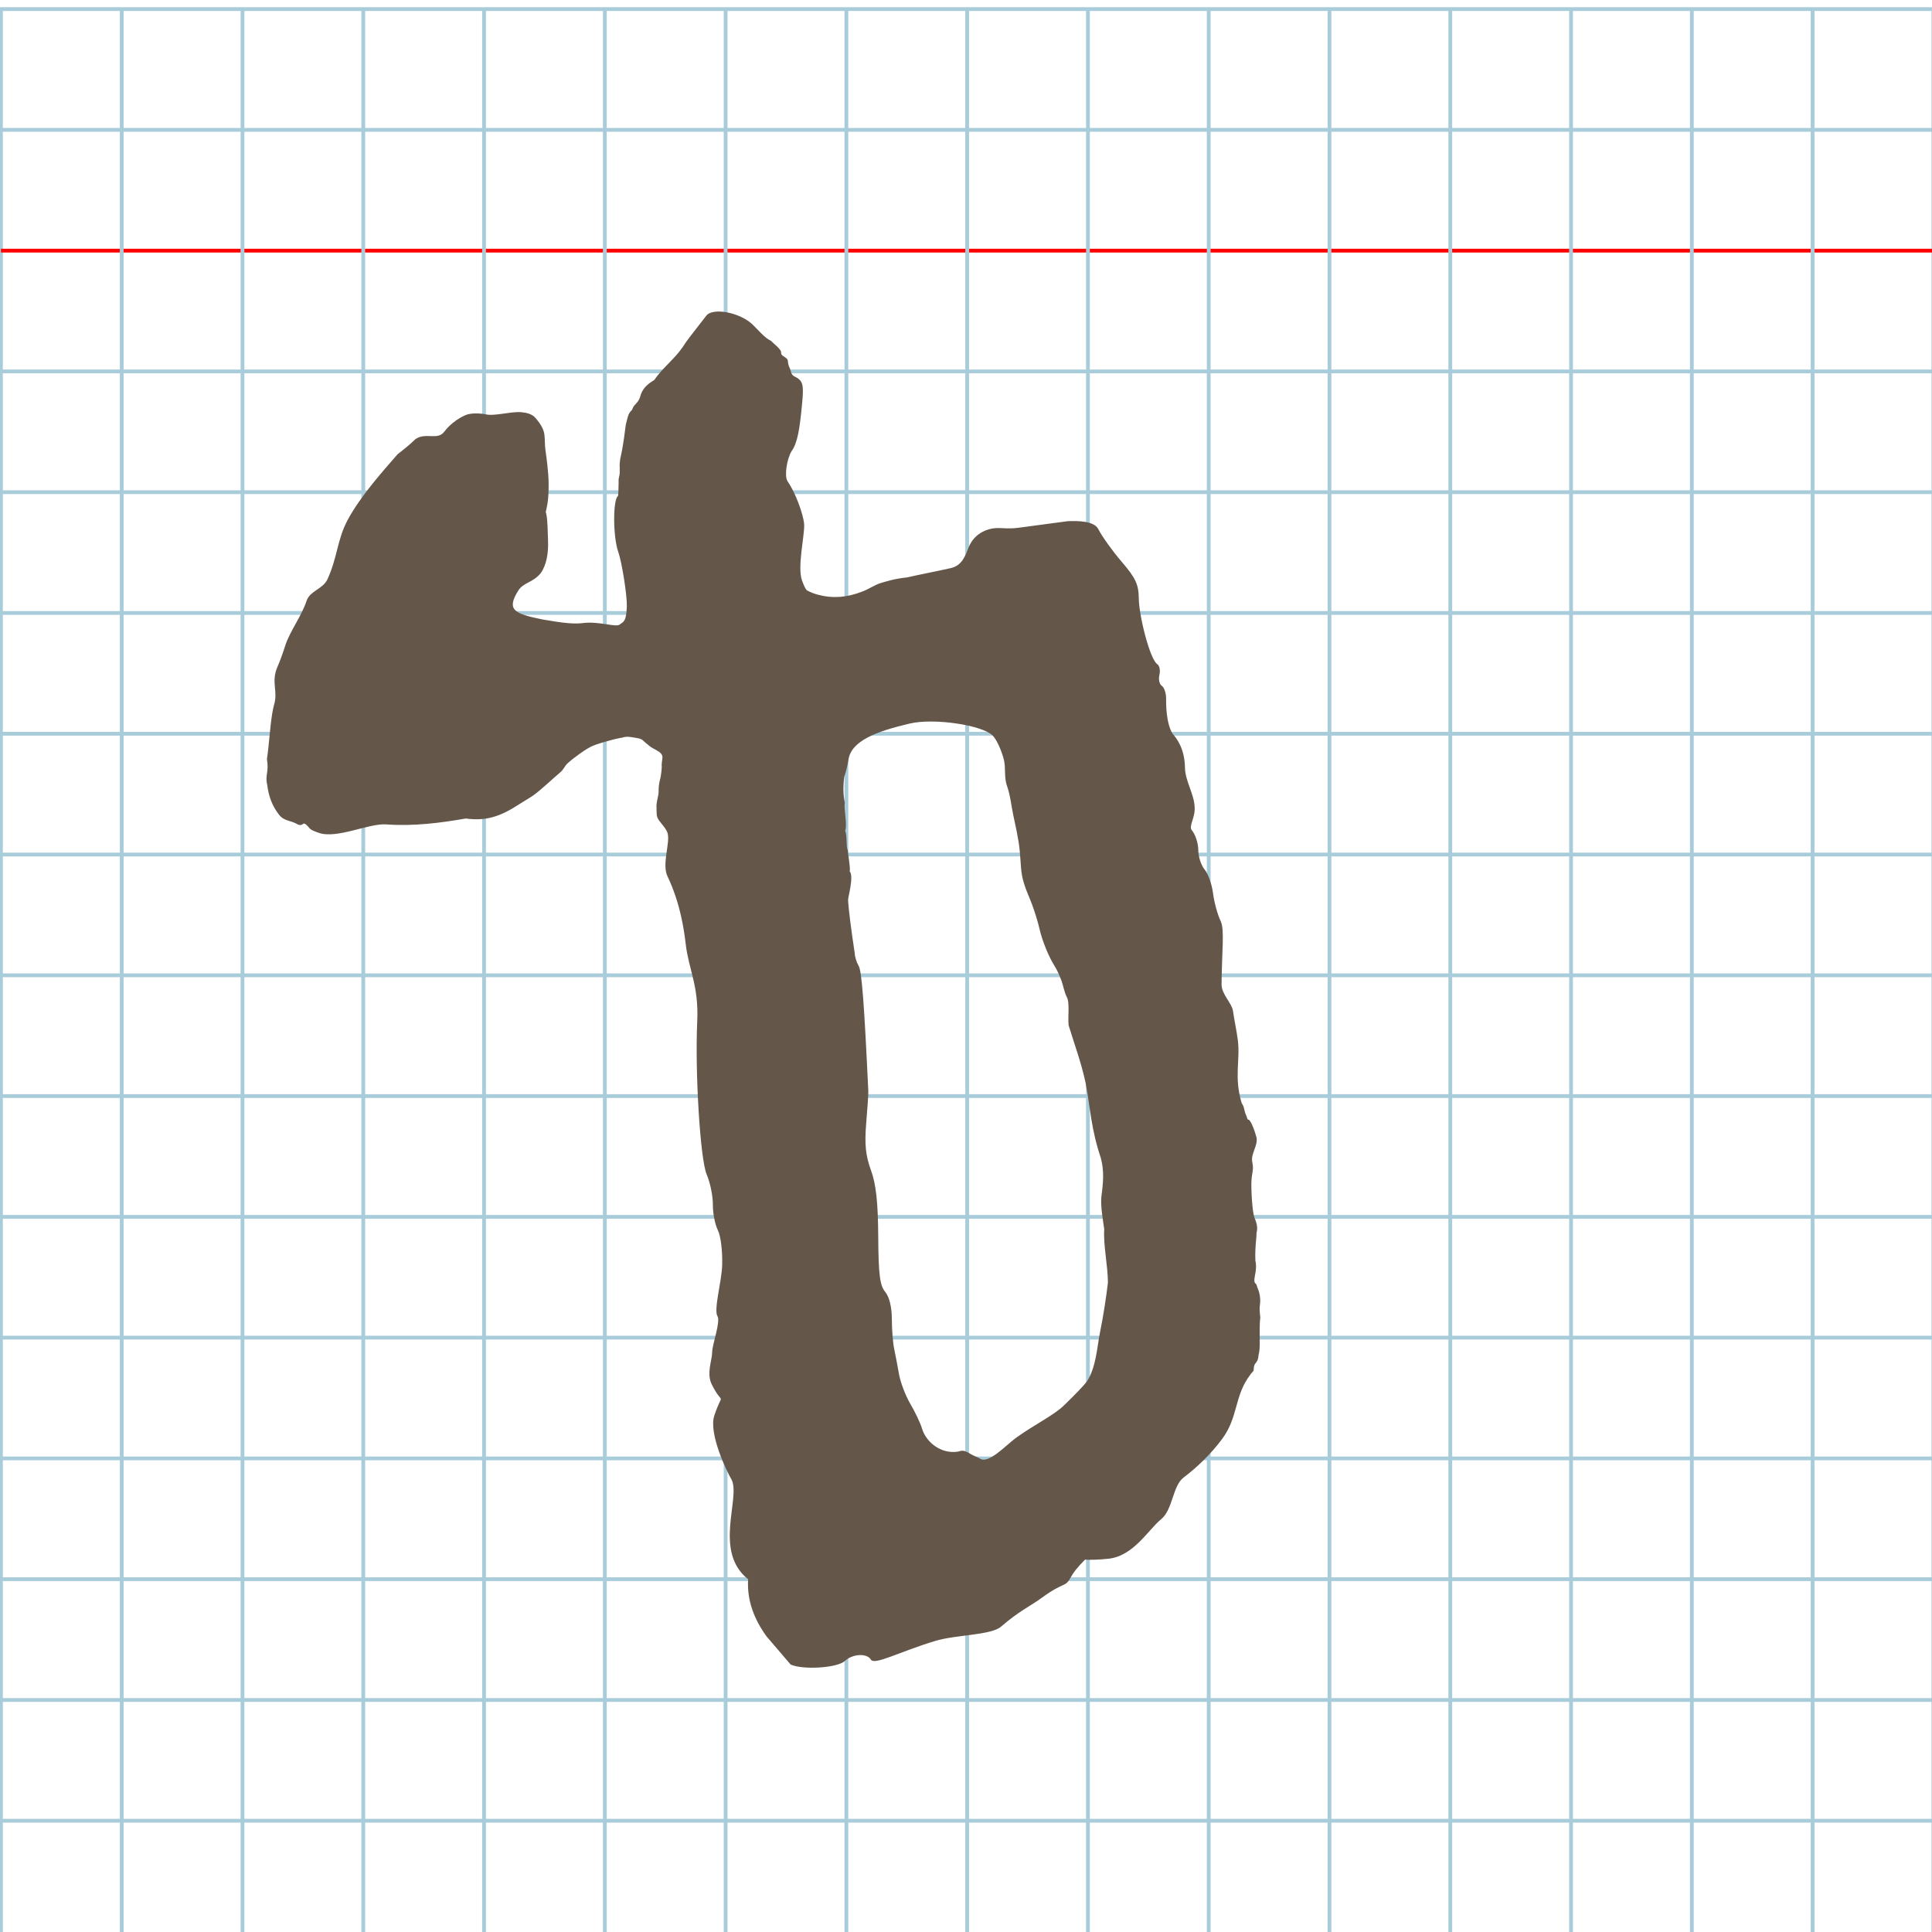
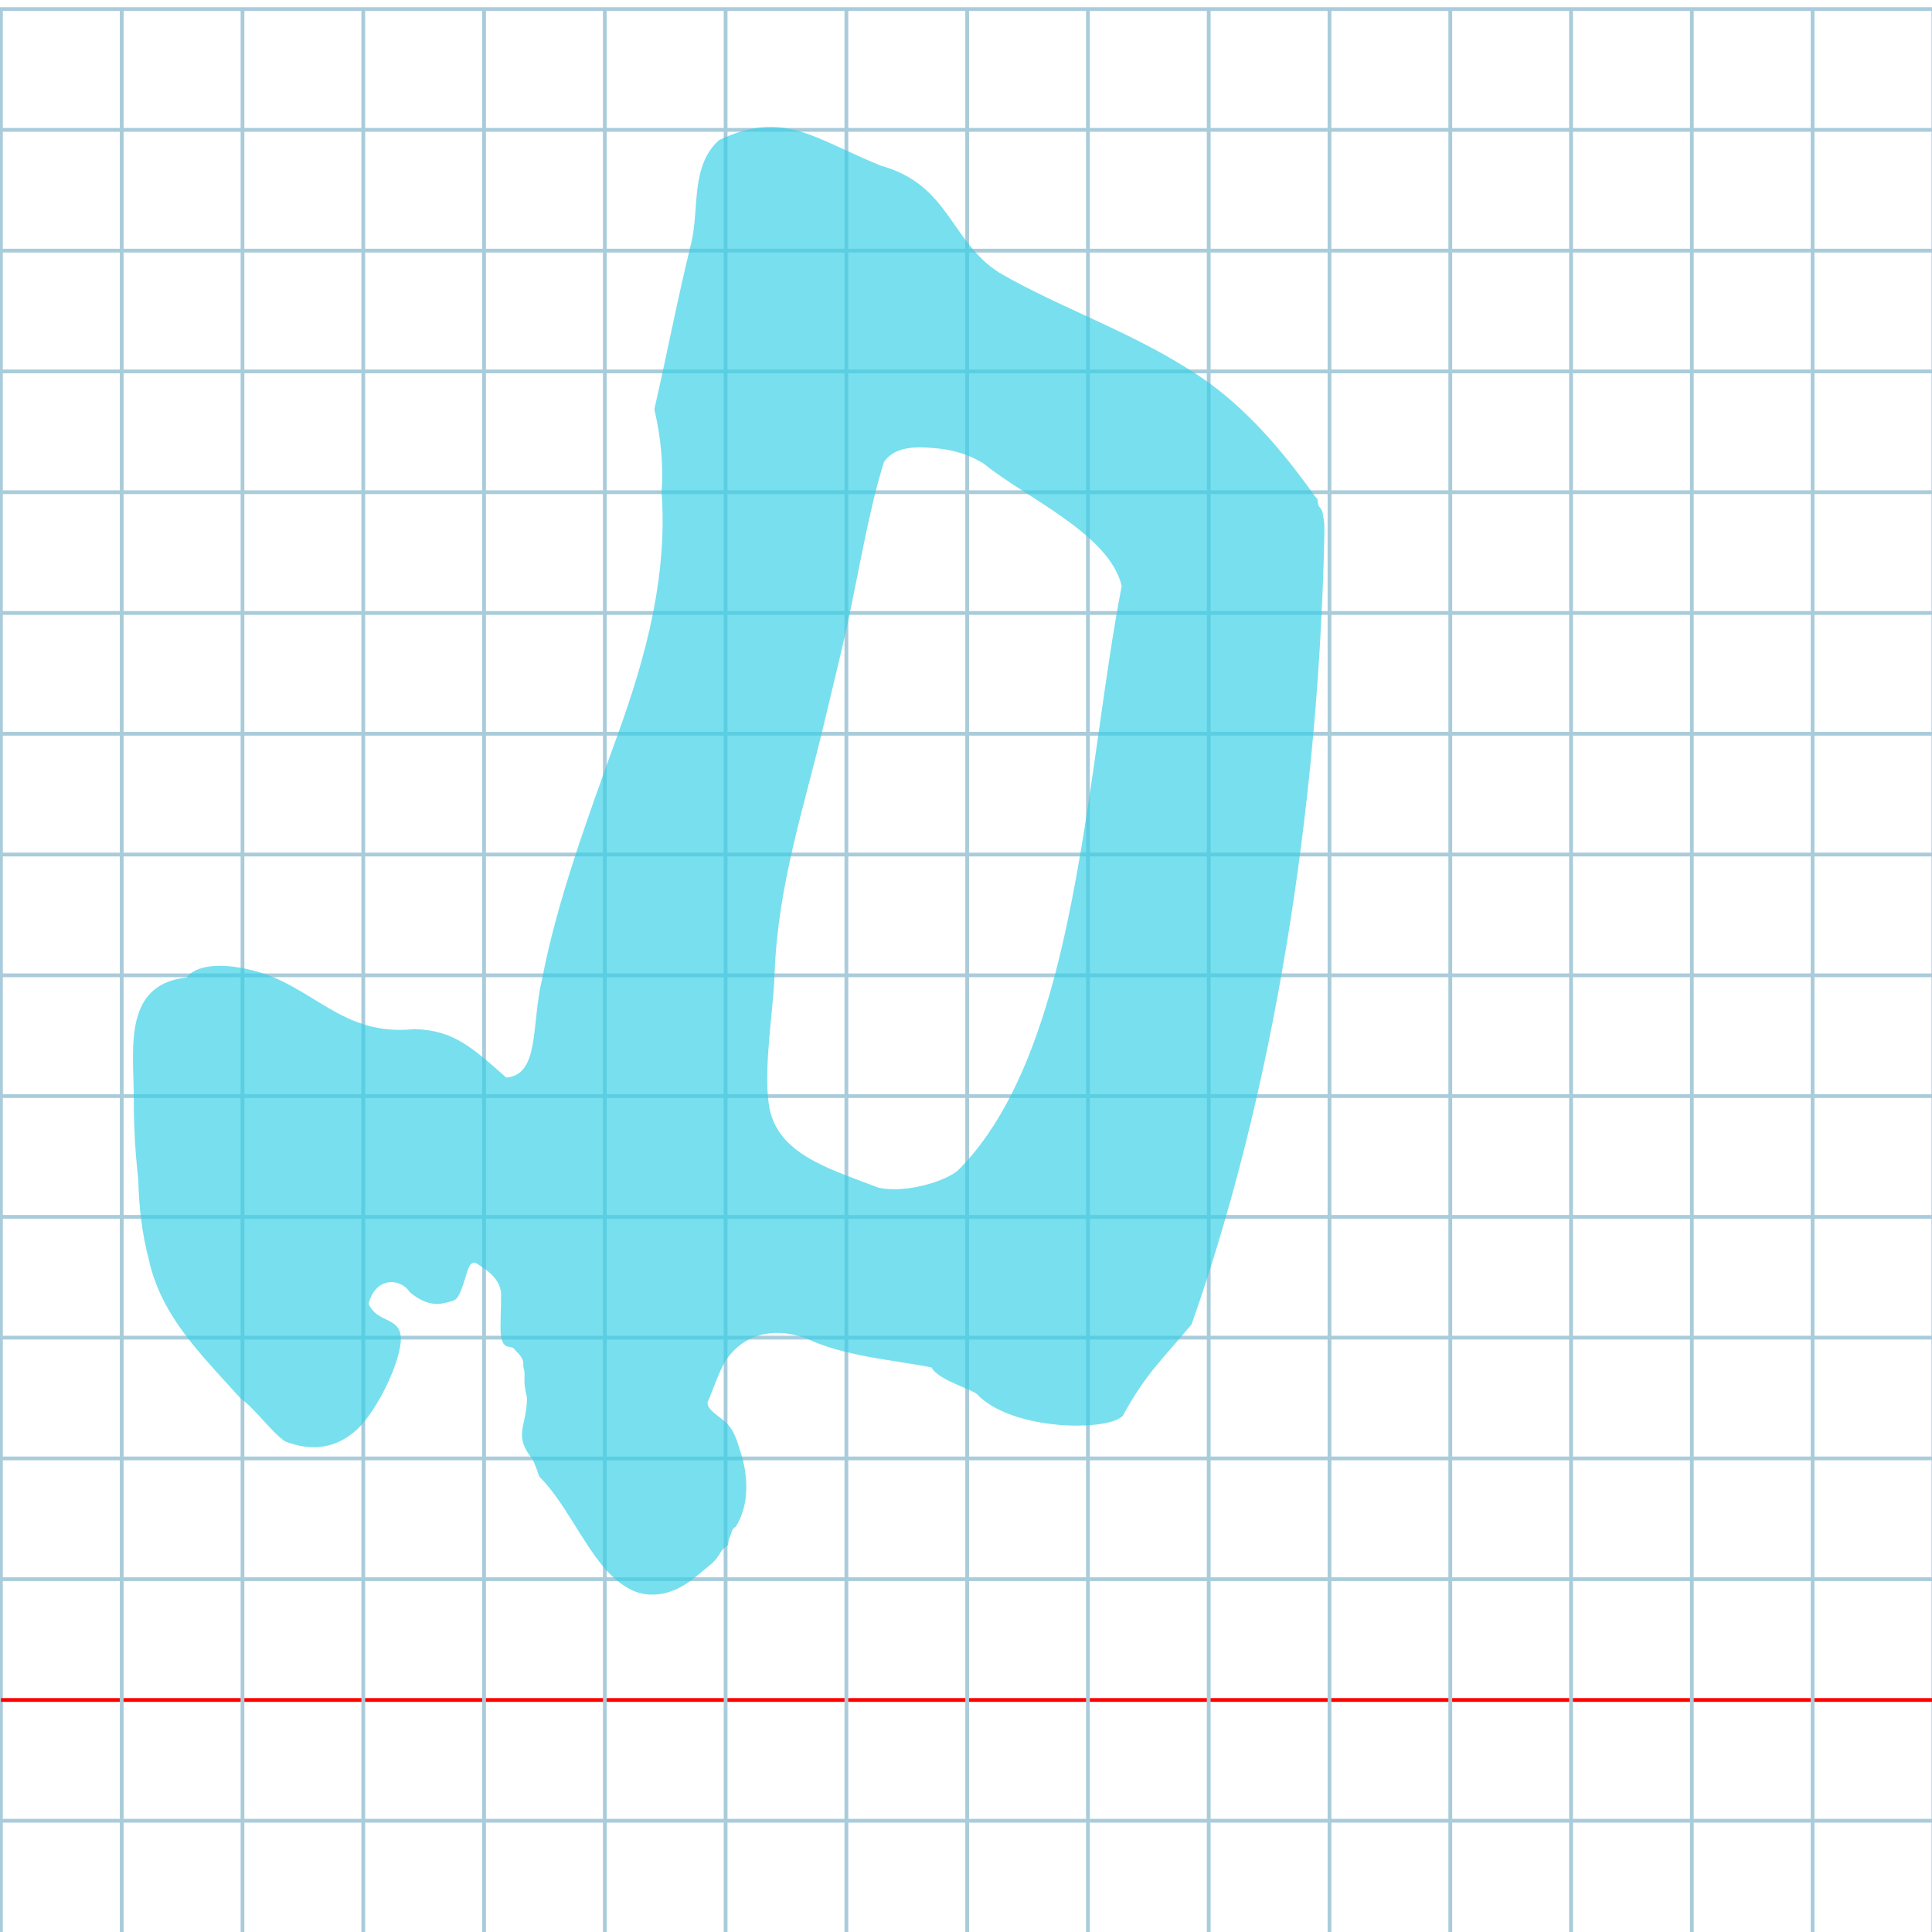
<svg xmlns="http://www.w3.org/2000/svg" version="1.1" id="Layer_1" x="0px" y="0px" width="1024" height="1024" viewBox="0 0 1024 1024" enable-background="new 0 0 512 512" xml:space="preserve">
  <defs id="defs70" />
-   <g id="Grid" transform="matrix(2.000458,0,0,-2.000458,0.5001953,1029.048)">
+   <g id="Grid" transform="matrix(2.000458,0,0,2.000458,0.5001953,4.813806)">
    <rect x="0" stroke-miterlimit="10" width="512" height="512" id="rect4" y="0" style="fill:none;stroke:#a9ccdb;stroke-miterlimit:10" />
    <line stroke-miterlimit="10" x1="0" y1="32" x2="512" y2="32" id="line6" style="fill:none;stroke:#a9ccdb;stroke-miterlimit:10" />
    <line stroke-miterlimit="10" x1="0" y1="64" x2="512" y2="64" id="line8" style="fill:none;stroke:#a9ccdb;stroke-miterlimit:10" />
    <line stroke-miterlimit="10" x1="0" y1="96" x2="512" y2="96" id="line10" style="fill:none;stroke:#a9ccdb;stroke-miterlimit:10" />
    <line stroke-miterlimit="10" x1="0" y1="128" x2="512" y2="128" id="line12" style="fill:none;stroke:#a9ccdb;stroke-miterlimit:10" />
    <line stroke-miterlimit="10" x1="0" y1="160" x2="512" y2="160" id="line14" style="fill:none;stroke:#a9ccdb;stroke-miterlimit:10" />
    <line stroke-miterlimit="10" x1="0" y1="192" x2="512" y2="192" id="line16" style="fill:none;stroke:#a9ccdb;stroke-miterlimit:10" />
    <line stroke-miterlimit="10" x1="0" y1="224" x2="512" y2="224" id="line18" style="fill:none;stroke:#a9ccdb;stroke-miterlimit:10" />
    <line stroke-miterlimit="10" x1="0" y1="256" x2="512" y2="256" id="line20" style="fill:none;stroke:#a9ccdb;stroke-miterlimit:10" />
    <line stroke-miterlimit="10" x1="0" y1="288" x2="512" y2="288" id="line22" style="fill:none;stroke:#a9ccdb;stroke-miterlimit:10" />
    <line stroke-miterlimit="10" x1="0" y1="320" x2="512" y2="320" id="line24" style="fill:none;stroke:#a9ccdb;stroke-miterlimit:10" />
    <line stroke-miterlimit="10" x1="0" y1="352" x2="512" y2="352" id="line26" style="fill:none;stroke:#a9ccdb;stroke-miterlimit:10" />
    <line stroke-miterlimit="10" x1="0" y1="384" x2="512" y2="384" id="line28" style="fill:none;stroke:#a9ccdb;stroke-miterlimit:10" />
    <line stroke-miterlimit="10" x1="0" y1="416" x2="512" y2="416" id="line30" style="fill:none;stroke:#a9ccdb;stroke-miterlimit:10" />
    <line stroke-miterlimit="10" x1="0" y1="448" x2="512" y2="448" id="line32" style="fill:none;stroke:#ff0000;stroke-miterlimit:10" />
    <line stroke-miterlimit="10" x1="0" y1="480" x2="512" y2="480" id="line34" style="fill:none;stroke:#a9ccdb;stroke-miterlimit:10" />
    <line stroke-miterlimit="10" x1="32" y1="0" x2="32" y2="512" id="line36" style="fill:none;stroke:#a9ccdb;stroke-miterlimit:10" />
    <line stroke-miterlimit="10" x1="64" y1="0" x2="64" y2="512" id="line38" style="fill:none;stroke:#a9ccdb;stroke-miterlimit:10" />
    <line stroke-miterlimit="10" x1="96" y1="0" x2="96" y2="512" id="line40" style="fill:none;stroke:#a9ccdb;stroke-miterlimit:10" />
    <line stroke-miterlimit="10" x1="128" y1="0" x2="128" y2="512" id="line42" style="fill:none;stroke:#a9ccdb;stroke-miterlimit:10" />
    <line stroke-miterlimit="10" x1="160" y1="0" x2="160" y2="512" id="line44" style="fill:none;stroke:#a9ccdb;stroke-miterlimit:10" />
    <line stroke-miterlimit="10" x1="192" y1="0" x2="192" y2="512" id="line46" style="fill:none;stroke:#a9ccdb;stroke-miterlimit:10" />
    <line stroke-miterlimit="10" x1="224" y1="0" x2="224" y2="512" id="line48" style="fill:none;stroke:#a9ccdb;stroke-miterlimit:10" />
    <line stroke-miterlimit="10" x1="256" y1="0" x2="256" y2="512" id="line50" style="fill:none;stroke:#a9ccdb;stroke-miterlimit:10" />
    <line stroke-miterlimit="10" x1="288" y1="0" x2="288" y2="512" id="line52" style="fill:none;stroke:#a9ccdb;stroke-miterlimit:10" />
    <line stroke-miterlimit="10" x1="320" y1="0" x2="320" y2="512" id="line54" style="fill:none;stroke:#a9ccdb;stroke-miterlimit:10" />
    <line stroke-miterlimit="10" x1="352" y1="0" x2="352" y2="512" id="line56" style="fill:none;stroke:#a9ccdb;stroke-miterlimit:10" />
    <line stroke-miterlimit="10" x1="384" y1="0" x2="384" y2="512" id="line58" style="fill:none;stroke:#a9ccdb;stroke-miterlimit:10" />
    <line stroke-miterlimit="10" x1="416" y1="0" x2="416" y2="512" id="line60" style="fill:none;stroke:#a9ccdb;stroke-miterlimit:10" />
    <line stroke-miterlimit="10" x1="448" y1="0" x2="448" y2="512" id="line62" style="fill:none;stroke:#a9ccdb;stroke-miterlimit:10" />
    <line stroke-miterlimit="10" x1="480" y1="0" x2="480" y2="512" id="line64" style="fill:none;stroke:#a9ccdb;stroke-miterlimit:10" />
  </g>
-   <path style="fill:#65564a" d="m 406.293,867.33 c -6.389,-8.843 -10.487,-18.811 -9.77,-30.291 -18.57,-14.734 -3.939,-42.796 -8.731,-52.742 -2.608,-4.343 -12.348,-24.596 -9.185,-34.033 4.745,-14.156 4.88,-3.953 -1.377,-16.522 -2.899,-5.823 0.227,-12.91 0.227,-16.993 0,-4.083 4.572,-16.284 2.819,-19.145 -2.098,-3.424 2.199,-18.176 2.482,-26.94 0.243,-7.51 -0.757,-15.646 -2.293,-18.661 -1.498,-2.94 -2.683,-9.026 -2.633,-13.526 0.051,-4.499 -1.429,-11.717 -3.286,-16.039 -3.41,-7.937 -6.246,-54.05 -4.992,-81.186 0.867,-18.761 -4.59,-27.682 -6.081,-40.671 -0.574,-4.999 -1.333,-9.657 -2.286,-14.041 -1.746,-8.029 -4.141,-15.137 -7.238,-21.732 -3.471,-6.515 1.499,-18.261 -0.15,-23.332 -0.72,-2.213 -2.85,-4.432 -4.488,-6.598 -1.582,-2.24 -1.219,-3.643 -1.343,-6.464 -0.296,-3.099 1.166,-6.607 1.128,-8.972 -0.044,-1.702 0.061,-4.014 0.924,-7.028 0.148,-0.513 0.928,-5.202 0.676,-6.808 0.021,-2.311 0.7,-3.93 0.292,-5.11 -0.612,-1.772 -2.658,-2.62 -4.894,-3.882 -1.654,-0.861 -2.807,-2.084 -4.495,-3.406 -1.505,-1.592 -2.285,-1.739 -4.48,-2.111 -2.682,-0.439 -4.764,-0.973 -7.142,-0.188 -5.448,0.957 -11.324,2.788 -14.699,3.965 -2.177,0.733 -4.956,2.432 -8.047,4.657 -2.02,1.454 -4.163,3.051 -6.397,5.033 -1.419,1.259 -2.12,3.303 -3.705,4.631 -3.896,3.263 -9.875,9.032 -14.334,12.286 -1.402,1.023 -5.841,3.635 -7.237,4.553 -10.661,7.011 -18.126,9.189 -28.671,7.793 -7.07,1.236 -13.81,2.215 -20.366,2.805 -7.451,0.671 -14.663,0.841 -21.849,0.317 -9.255,-0.675 -26.107,7.854 -35.73,4.467 -1.912,-0.703 -4.297,-1.386 -5.251,-2.888 -3.764,-4.277 -2.304,-0.22 -5.757,-1.499 -4.168,-2.5 -7.261,-1.56 -10.17,-5.38 -3.646,-4.76 -5.348,-9.726 -6.092,-15.346 -1.36,-5.728 0.996,-6.658 -0.188,-14.034 0.57,-3.705 0.976,-8.054 1.401,-12.396 0.188,-1.928 0.381,-3.855 0.592,-5.723 0.452,-3.99 0.992,-7.712 1.775,-10.609 2.247,-7.131 -1.738,-12.1 1.827,-20.144 1.534,-3.55 2.873,-7.34 4.136,-11.294 2.407,-7.534 8.613,-15.492 11.287,-23.673 1.701,-5.205 8.693,-6.265 11.045,-11.376 5.398,-11.729 5.068,-20.942 10.736,-31.493 7.089,-13.195 19.658,-26.928 26.47,-34.834 3.249,-2.5 6.448,-5.044 9.351,-7.91 5.466,-3.922 11.884,0.832 15.405,-4.072 3.521,-4.651 8.786,-7.838 11.733,-8.919 2.32,-0.839 6.236,-0.913 9.813,-0.312 4.547,1.337 13.805,-1.556 19.27,-1.044 3.048,0.286 5.713,1.048 7.405,2.96 6.694,7.66 4.325,10.107 5.422,17.528 0.507,3.433 1.614,11.824 1.634,17.249 0.034,9.163 -0.72,11.315 -1.521,15.214 1.025,2.613 1.057,11.533 1.214,15.576 0.229,5.913 -0.768,12.417 -3.867,16.769 -4.195,5.159 -9.189,4.86 -11.954,9.305 -6.369,10.242 -2.082,12.16 12.555,15.194 7.107,1.179 15.675,2.781 21.469,1.997 8.828,-1.189 18.048,2.516 19.904,0.668 1.326,-1.32 3.374,-0.625 3.649,-9.472 0.181,-5.81 -2.611,-23.529 -4.58,-29.065 -2.796,-7.865 -2.854,-27.718 -0.086,-29.547 0.173,-0.834 0.281,-4.026 0.32,-7.315 -0.122,-1.275 0.12,-2.466 0.416,-3.617 0.301,-1.168 0.095,-2.734 0.183,-3.865 -0.099,-1.105 -0.065,-1.672 0,-2.785 0.07,-1.195 0.351,-2.638 0.672,-4.005 0.649,-2.763 1.654,-9.082 2.235,-14.042 0.263,-2.249 0.554,-3.385 0.953,-4.779 0.282,-0.984 0.617,-2.372 1.034,-3.163 0.371,-0.703 1.169,-1.623 1.654,-2.114 0.75,-2.251 1.618,-2.559 2.842,-4.119 0.826,-1.035 1.301,-2.35 1.448,-2.898 1.084,-4.323 4.145,-6.756 7.404,-8.697 4.482,-6.522 10.695,-11.091 15.027,-17.371 1.272,-1.98 2.596,-3.879 3.831,-5.46 3.522,-4.508 7.457,-9.578 8.744,-11.267 3.451,-4.531 17.951,-1.753 24.628,4.719 3.059,2.965 6.37,7.069 9.63,8.551 1.454,1.559 5.519,4.479 5.422,6.159 -0.076,0.798 0.268,1.311 0.762,1.701 0.98,0.772 2.684,1.528 2.765,2.591 0.118,1.555 0.423,2.798 0.953,3.835 0.838,1.64 0.526,3.607 2.652,4.643 4.527,2.206 4.928,4.311 4.015,14.1 -1.318,14.134 -2.514,21.268 -5.639,25.528 -2.446,4.073 -3.877,13.002 -2.163,15.801 1.171,1.74 2.403,3.855 3.628,6.445 2.841,6.004 5.207,13.612 5.258,16.907 0.095,6.115 -3.66,22.316 -1.189,29.25 0.907,2.545 1.799,4.467 2.549,5.269 1.877,1.037 3.831,1.803 5.832,2.337 8.101,2.16 15.375,1.444 22.979,-1.424 3.873,-1.317 7.214,-3.824 10.519,-4.774 2.645,-0.741 6.659,-2.2 13.883,-2.962 3.334,-0.762 6.806,-1.488 10.248,-2.196 4.416,-0.909 8.783,-1.792 12.748,-2.692 2.359,-0.56 4.517,-1.633 6.368,-4.244 1.835,-2.924 2.043,-3.93 3.274,-6.929 2.853,-6.873 9.09,-9.782 14.687,-10.074 2.871,-0.118 6.611,0.507 11.445,-0.138 l 26.417,-3.524 c 5.408,-0.217 13.814,-0.116 16.061,4.116 1.975,3.899 7.607,11.761 12.515,17.471 7.325,8.522 8.938,11.996 9.006,19.399 0.082,9.046 5.842,32.214 9.836,34.849 1.171,0.774 1.662,3.321 1.09,5.659 -0.572,2.339 0,4.934 1.252,5.767 1.26,0.833 2.292,3.792 2.292,6.576 0,2.784 -0.118,12.833 3.36,18.698 5.151,5.897 6.543,12.088 6.656,18.305 0.122,6.703 4.833,13.974 5.091,20.407 0.531,5.94 -3.34,10.358 -1.464,12.575 1.876,2.217 3.412,6.915 3.412,10.439 0,3.524 1.52,8.204 3.377,10.399 1.857,2.195 3.859,7.854 4.448,12.576 0.589,4.722 2.418,11.384 4.065,14.804 2.113,4.389 0.617,15.595 0.454,33.481 -0.046,5.165 5.45,9.941 6.038,13.998 0.803,5.532 1.916,10.383 2.575,15.501 1.369,10.643 -2.06,19.44 1.947,33.078 0.076,0.259 0.37,0.753 0.726,1.397 0.494,0.896 0.731,2.194 1.039,3.455 0.164,0.671 0.396,1.305 0.666,1.86 0.604,1.239 0.556,2.414 1.231,2.414 0.312,0 0.722,0.438 1.183,1.205 0.984,1.64 2.197,4.785 3.156,8.375 0.656,4.424 -3.092,8.457 -2.317,12.68 0.129,0.705 0.243,1.405 0.336,2.1 0.262,2.686 -0.523,4.419 -0.717,7.581 -0.323,5.964 0.574,17.424 1.516,19.804 0.267,0.641 0.498,1.233 0.692,1.788 0.878,2.505 1.025,4.293 0.447,6.729 0,0.821 -0.036,1.647 -0.116,2.474 -0.417,4.372 -0.674,8.123 -0.47,12.013 0.414,1.674 0.463,3.713 0.072,6.156 -0.354,2.211 -1.205,5.091 0,5.936 0.713,0.474 0.504,1.097 1.36,3.076 0.925,2.193 1.387,5.464 0.976,8.135 -0.524,3.41 0.371,6.707 0.154,7.326 -0.218,0.62 -0.342,5.439 -0.276,10.708 0.061,5.005 -0.068,6.451 -0.586,8.589 -0.397,5.142 -2.518,3.324 -2.588,7.682 -0.025,1.264 -0.905,1.373 -1.659,2.604 -8.834,11.433 -6.322,22.57 -15.191,34.414 -5.636,7.582 -13.099,14.856 -20.307,20.283 -5.862,4.413 -5.709,17.024 -11.87,22.063 -6.898,5.641 -14.704,19.637 -28.017,20.995 -5.098,0.52 -9.507,0.681 -12.337,0.45 -4.208,4.191 -6.324,7.045 -7.486,9.21 -3.159,5.889 -3.353,2.184 -15.255,10.887 -6.018,4.446 -12.3,7.16 -21.756,15.407 -5.248,4.607 -23.924,4.297 -34.79,7.567 -19.255,5.795 -32.409,13.143 -34.29,9.888 -1.982,-3.429 -9.685,-3.031 -13.642,0.704 -4.065,3.837 -22.43,4.87 -28.833,1.972 z M 564.028,744.792 c 5.937,-5.775 9.658,-9.611 11.893,-12.373 5.079,-7.544 5.472,-18.217 7.175,-26.604 1.668,-8.207 3.298,-18.637 4.126,-26.071 -0.051,-9.108 -2.515,-19.786 -1.952,-28.163 -0.78,-5.821 -1.961,-11.634 -1.534,-17.28 1.03,-7.457 1.542,-13.679 -0.252,-20.456 -5.205,-15.456 -5.504,-26.082 -8.092,-39.945 -2.523,-11.444 -5.82,-20.014 -9.008,-30.482 -0.492,-4.863 0.716,-12.045 -0.979,-14.987 -1.362,-2.738 -1.902,-6.177 -2.772,-8.551 -0.963,-2.611 -2.345,-5.793 -3.874,-8.203 -2.893,-4.558 -6.353,-13.069 -7.69,-18.913 -0.889,-3.887 -2.448,-8.97 -4.025,-13.291 -1.422,-3.864 -3.294,-7.695 -4.321,-11.323 -1.826,-5.413 -1.63,-11.361 -2.202,-16.675 -0.514,-6.471 -2.388,-14.209 -3.593,-20.036 -1.002,-5.025 -1.449,-9.741 -3.054,-14.48 -1.91,-5.054 -0.634,-9.793 -1.834,-14.449 -1.284,-4.896 -3.8,-10.614 -6.028,-12.769 -5.546,-5.368 -30.828,-9.32 -43.886,-6.236 -18.041,4.261 -30.952,9.199 -32.463,19.27 -0.432,2.876 -1.26,6.196 -2.195,9.019 -0.61,4.535 -0.614,9.703 0.272,13.412 -0.527,4.201 1.472,12.037 0.226,15.07 1.194,3.05 0.332,8.379 1.366,10.4 0.181,2.973 1.469,8.982 1.046,11.115 2.322,2.874 -1.007,14.042 -0.944,15.449 1.366,14.383 3.466,26.776 3.618,28.134 0.029,1.754 0.956,4.711 2.058,6.57 1.63,2.754 2.926,19.582 5.119,66.502 0.059,1.24 -0.447,8.848 -1.121,16.907 -0.928,11.086 -0.321,17.122 2.491,24.797 2.711,7.399 3.762,16.943 3.882,35.261 0.131,20.105 0.866,25.953 3.683,29.306 2.177,2.592 3.524,8.055 3.533,14.333 0,5.579 0.556,12.68 1.217,15.78 0.661,3.1 1.825,9.186 2.586,13.526 0.761,4.34 3.472,11.441 6.024,15.78 2.552,4.34 5.32,10.184 6.152,12.987 2.137,7.208 10.09,13.822 19.329,12.219 2.996,-1.163 4.578,0.306 6.921,1.576 1.979,1.064 4.096,1.817 4.413,2.122 4.577,3.205 13.886,-7.149 19.173,-10.966 9.721,-7.018 19.957,-11.839 25.512,-17.283 z" id="path3768" />
+   <path style="fill:#37cfe5;fill-opacity:0.67" d="m 268.348,571.139 c -18.569,-16.367 -27.936,-24.999 -48.581,-25.712 -38.767,4.253 -53.965,-23.381 -86.243,-31.213 -18.385,-4.499 -30.229,-2.004 -34.623,3.894 -15.444,1.674 -22.645,9.689 -25.898,20.343 -4.002,13.106 -2.034,30.205 -2.093,44.41 -0.019,13.932 0.745,27.757 2.361,42.111 0.378,14.996 2.024,28.83 5.462,42.013 3.783,17.681 12.436,31.856 23.086,45.154 7.827,9.774 16.734,19.074 25.579,28.946 7.868,5.581 16.566,18.074 23.671,22.856 7.357,2.908 14.101,3.684 20.205,2.734 7.877,-1.226 14.687,-5.327 20.367,-11.432 4.816,-5.611 9.267,-12.781 12.808,-19.964 5.187,-10.522 8.421,-21.07 7.984,-26.78 -0.813,-10.633 -12.906,-7.299 -17.042,-17.561 3.57,-14.023 16.686,-13.941 21.853,-5.999 5.259,4.378 11.301,7.253 17.76,5.801 7.262,-1.632 7.105,-1.497 9.737,-7.753 2.851,-7.262 3.546,-16.157 8.193,-13.179 1.479,1.433 12.343,6.416 12.649,16.016 0.078,9.185 -0.66,17.83 -0.076,21.881 1.057,7.327 4.004,5.551 6.668,6.77 0.193,0.905 5.139,4.368 5.183,7.938 -0.136,1.384 0.134,2.676 0.464,3.924 0.336,1.268 0.106,2.966 0.205,4.194 -0.111,1.199 -0.073,1.814 0,3.022 0.078,1.297 0.928,5.992 1.286,7.476 -0.134,15.29 -7.453,19.325 2.754,32.183 0.921,1.123 3.596,8.809 3.76,9.403 12.813,12.673 22.226,33.867 34.136,48.031 1.733,2.057 3.69,4.081 5.789,5.931 3.873,3.414 8.229,6.232 12.55,7.565 9.38,2.669 19.136,0.106 27.839,-6.4 3.534,-2.681 6.761,-5.51 9.545,-7.725 2.012,-1.615 3.837,-3.333 5.163,-5.47 1.109,-1.795 2.066,-3.49 3.119,-4.161 0.927,-0.587 1.856,-1.113 1.97,-1.948 0.132,-1.687 0.472,-3.036 1.063,-4.162 0.934,-1.78 0.587,-3.914 2.959,-5.038 6.662,-10.658 6.729,-23.846 3.613,-36.176 -2.35,-6.99 -3.665,-14.381 -8.784,-19.087 -4.208,-3.836 -10.034,-6.853 -9.777,-10.619 3.291,-7.661 5.803,-16.004 9.995,-22.8 3.846,-5.431 8.428,-9.119 13.432,-11.356 8.827,-3.945 18.97,-3.377 28.719,0.101 20.615,9.724 46.032,11.398 66.531,15.471 4.219,7.43 23.392,11.791 24.974,15.045 7.359,7.104 18.998,11.508 31.032,13.805 20.081,3.832 41.263,1.794 45.497,-3.368 12.455,-22.896 22.427,-31.307 36.381,-48.333 48.338,-137.102 67.824,-293.129 70.369,-418.945 0.068,-5.43 -0.075,-7 -0.654,-9.32 -0.442,-5.58 -2.809,-3.607 -2.887,-8.336 -0.028,-1.372 -1.01,-1.489 -1.851,-2.825 -17.047,-24.061 -36.518,-46.521 -59.467,-62.182 -34.846,-23.779 -75.202,-36.903 -107.459,-55.794 -25.904,-16.447 -26.38,-46.704 -62.794,-56.705 -36.99,-15.245 -51.665,-29.415 -85.627,-13.633 -15.404,13.704 -10.415,36.666 -14.854,54.689 -7.26,29.479 -12.82,58.838 -19.531,88.038 3.509,15.014 4.877,30.041 3.841,43.932 1.562,21.827 -0.394,43.137 -4.519,63.978 -4.343,21.943 -11.09,43.364 -18.665,64.319 -16.496,45.636 -32.11,88.097 -40.174,129.865 -5.818,24.239 -1.112,50.541 -18.955,52.136 z M 594.51,310.613 c -4.521,23.465 -8.2,49.369 -11.989,76.106 -1.786,12.605 -3.597,25.395 -5.531,38.201 -5.309,35.148 -11.55,70.419 -20.781,102.327 -10.837,37.457 -25.794,70.279 -48.202,92.827 -6.187,5.824 -27.953,12.721 -42.518,9.375 -11.957,-4.572 -23.848,-8.623 -33.752,-13.911 -13.077,-6.983 -22.687,-16.127 -24.405,-31.483 -2.526,-19.232 2.557,-48.832 3.21,-67.633 1.635,-47.101 15.509,-87.995 26.007,-132.053 4.355,-18.279 8.792,-36.275 12.743,-53.971 6.293,-29.572 11.475,-60.886 19.213,-85.492 4,-5.721 10.323,-7.437 16.633,-7.745 3.406,-0.166 6.807,0.078 9.838,0.325 3.189,0.26 6.136,0.686 8.891,1.27 6.769,1.433 12.381,3.814 17.586,6.996 21.571,17.784 66.704,37.205 73.057,64.863 z" id="path3768" />
</svg>
